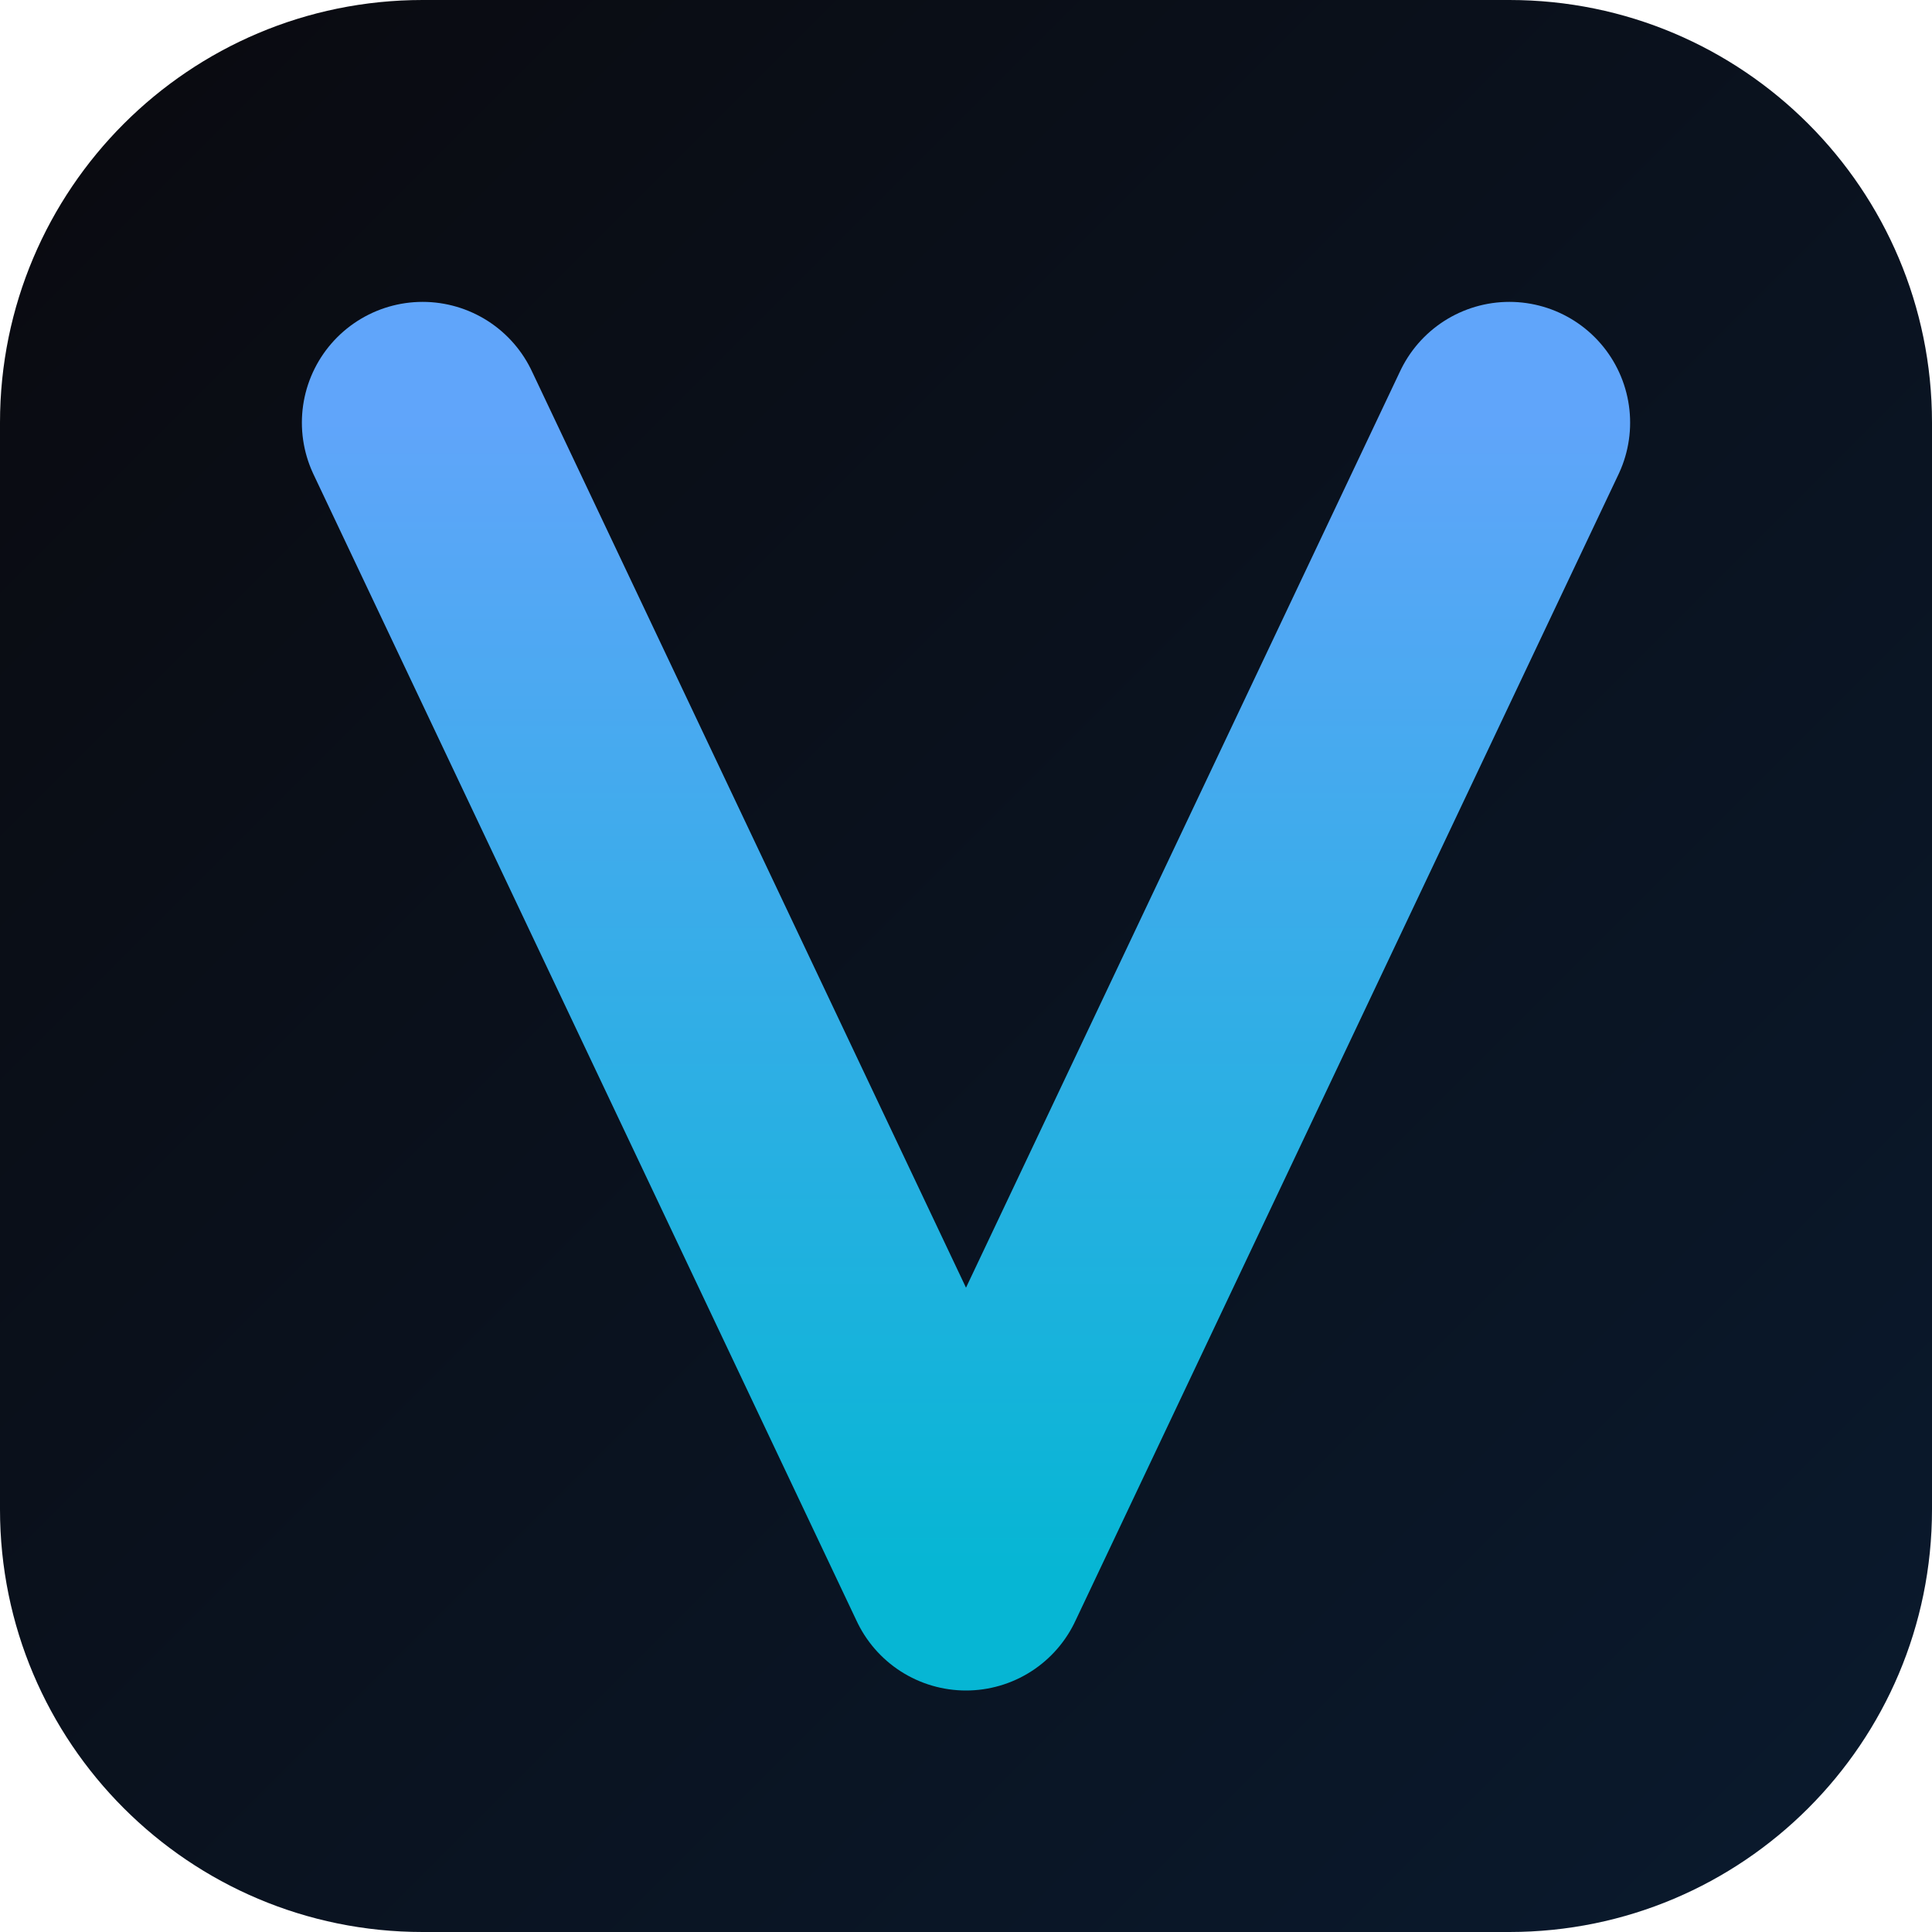
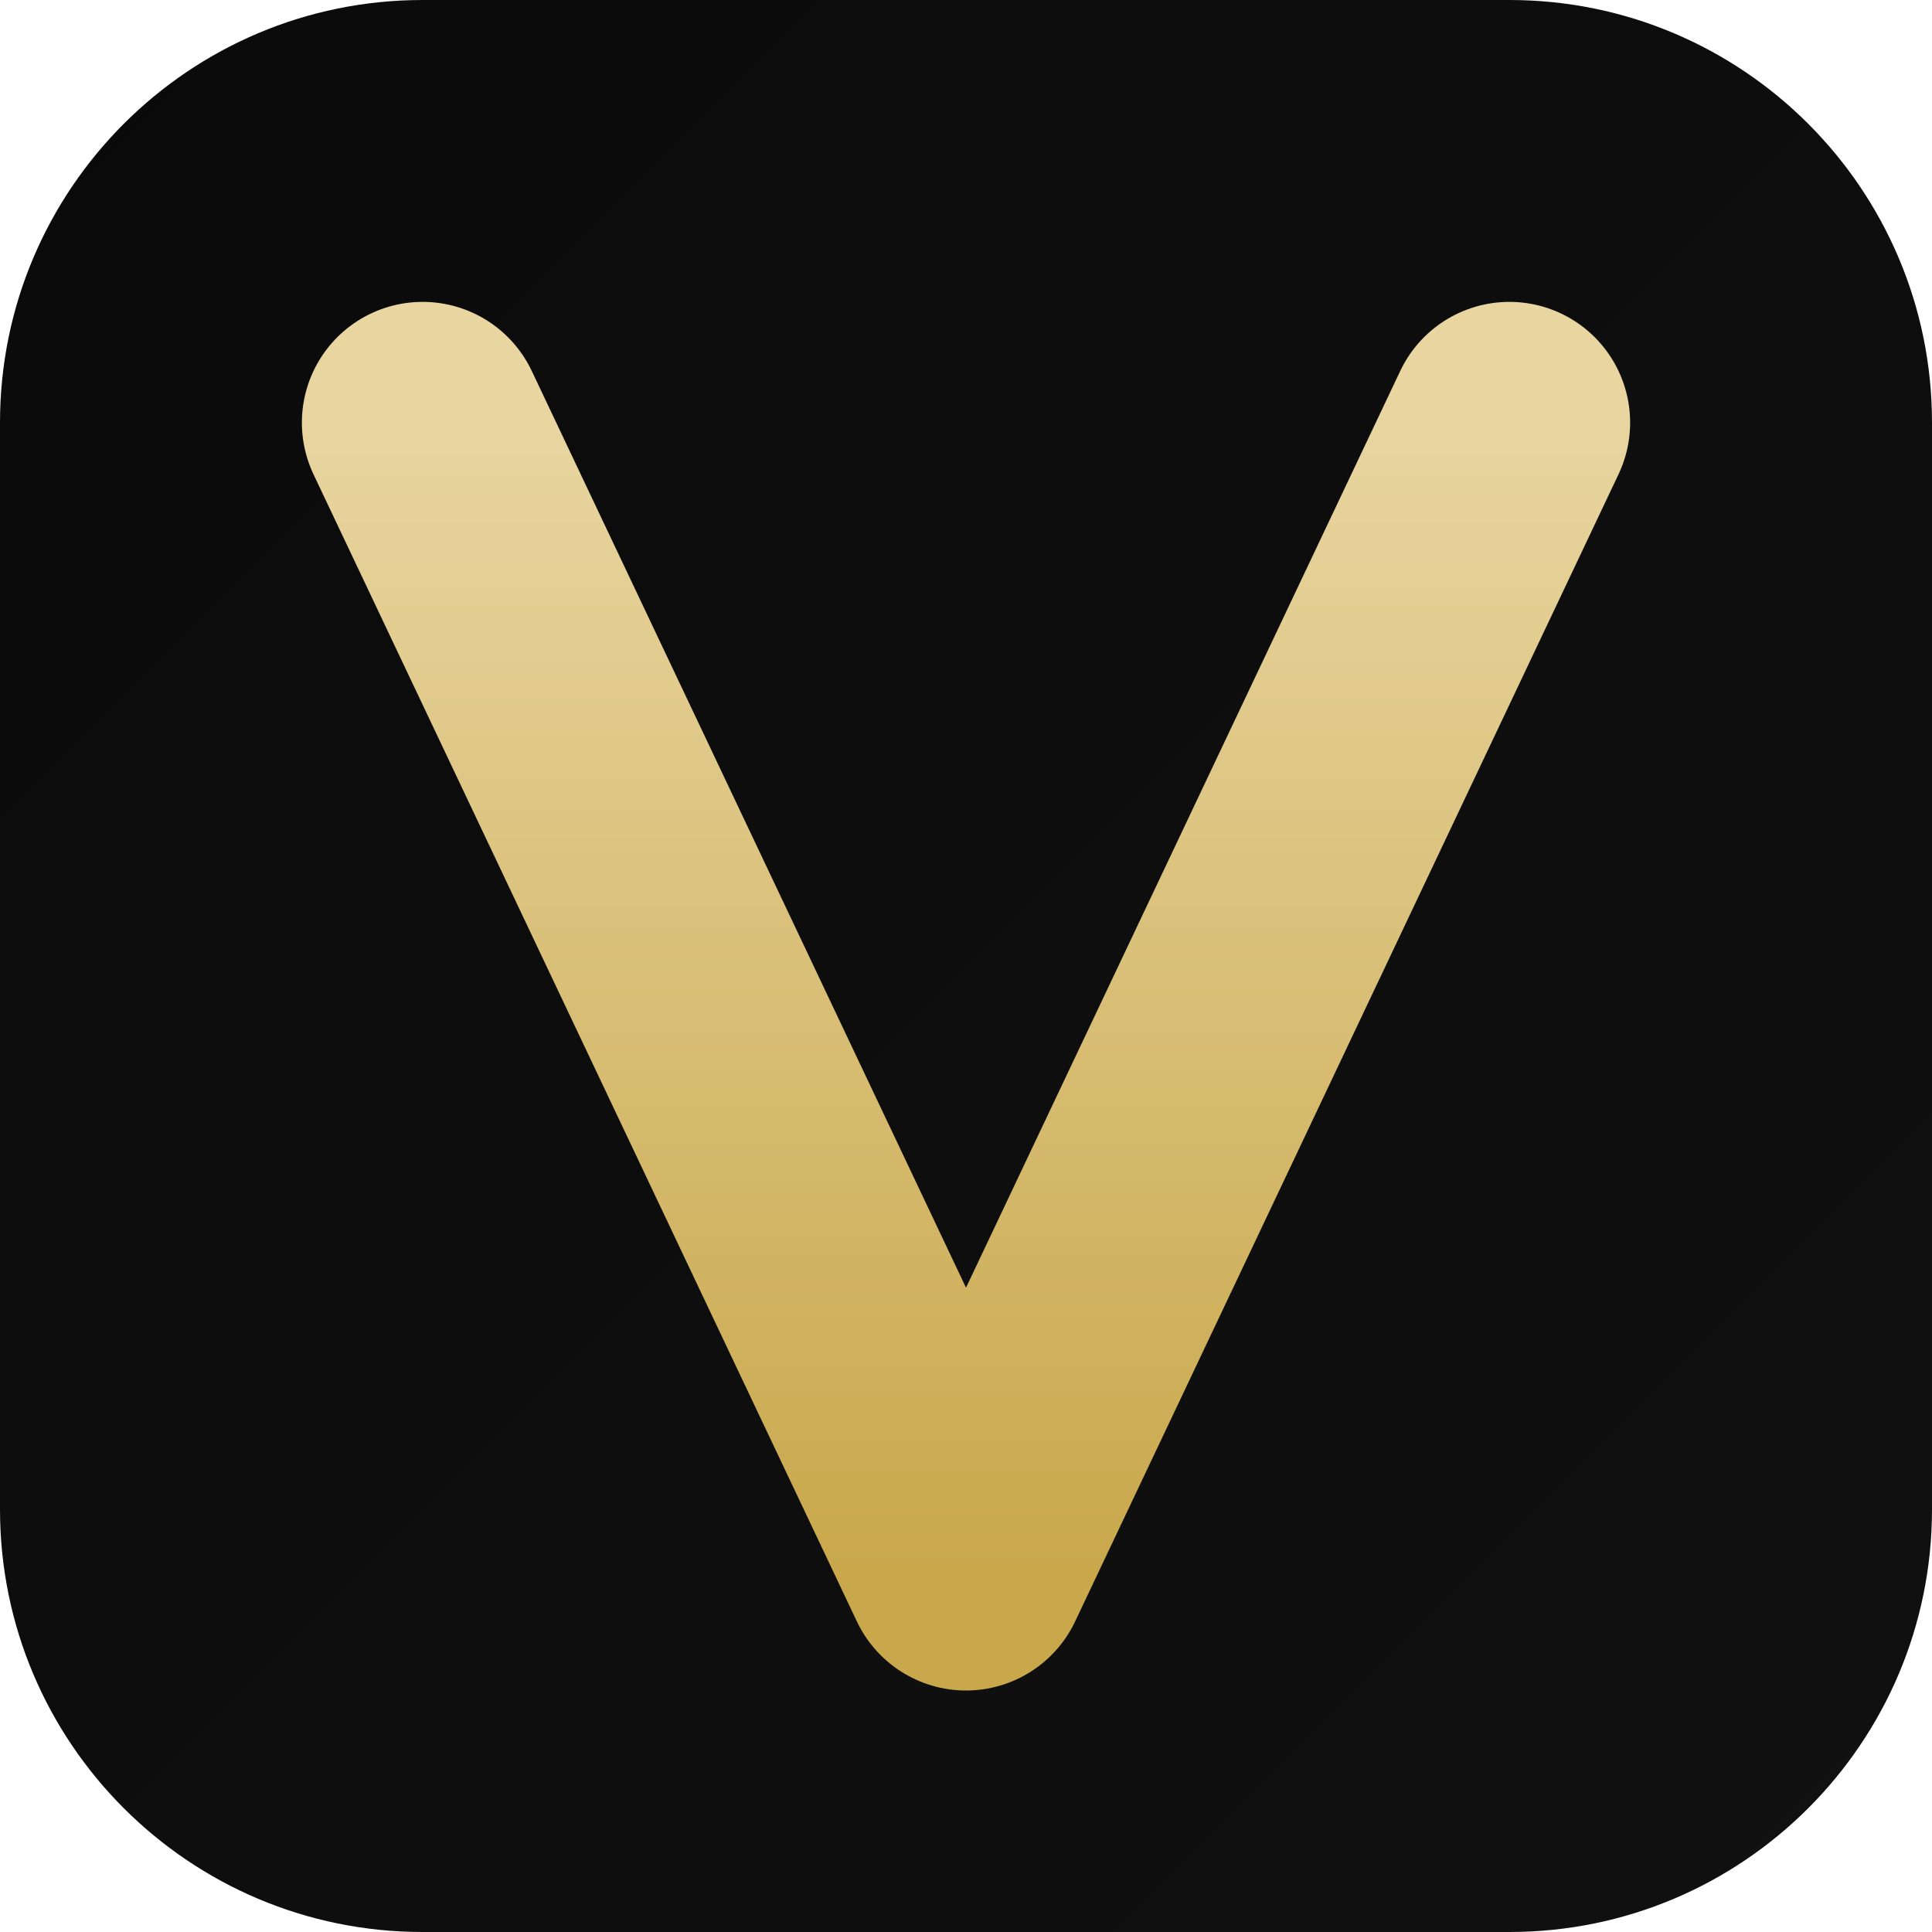
<svg xmlns="http://www.w3.org/2000/svg" viewBox="0 0 64 64">
  <defs>
    <linearGradient id="bg" x1="0" y1="0" x2="1" y2="1">
-       <stop offset="0%" stop-color="#0a0a0f" />
-       <stop offset="100%" stop-color="#0a1a2e" />
+       <stop offset="0%" stop-color="#0a0a0a" />
+       <stop offset="100%" stop-color="#111" />
    </linearGradient>
    <linearGradient id="v" x1="0" y1="0" x2="0" y2="1">
-       <stop offset="0%" stop-color="#60a5fa" />
-       <stop offset="100%" stop-color="#06b6d4" />
+       <stop offset="0%" stop-color="#E8D5A0" />
+       <stop offset="100%" stop-color="#C9A84C" />
    </linearGradient>
  </defs>
  <rect width="64" height="64" rx="14" fill="url(#bg)" />
  <path d="M14 14 L32 52 L50 14" fill="none" stroke="url(#v)" stroke-width="8" stroke-linecap="round" stroke-linejoin="round" />
</svg>
